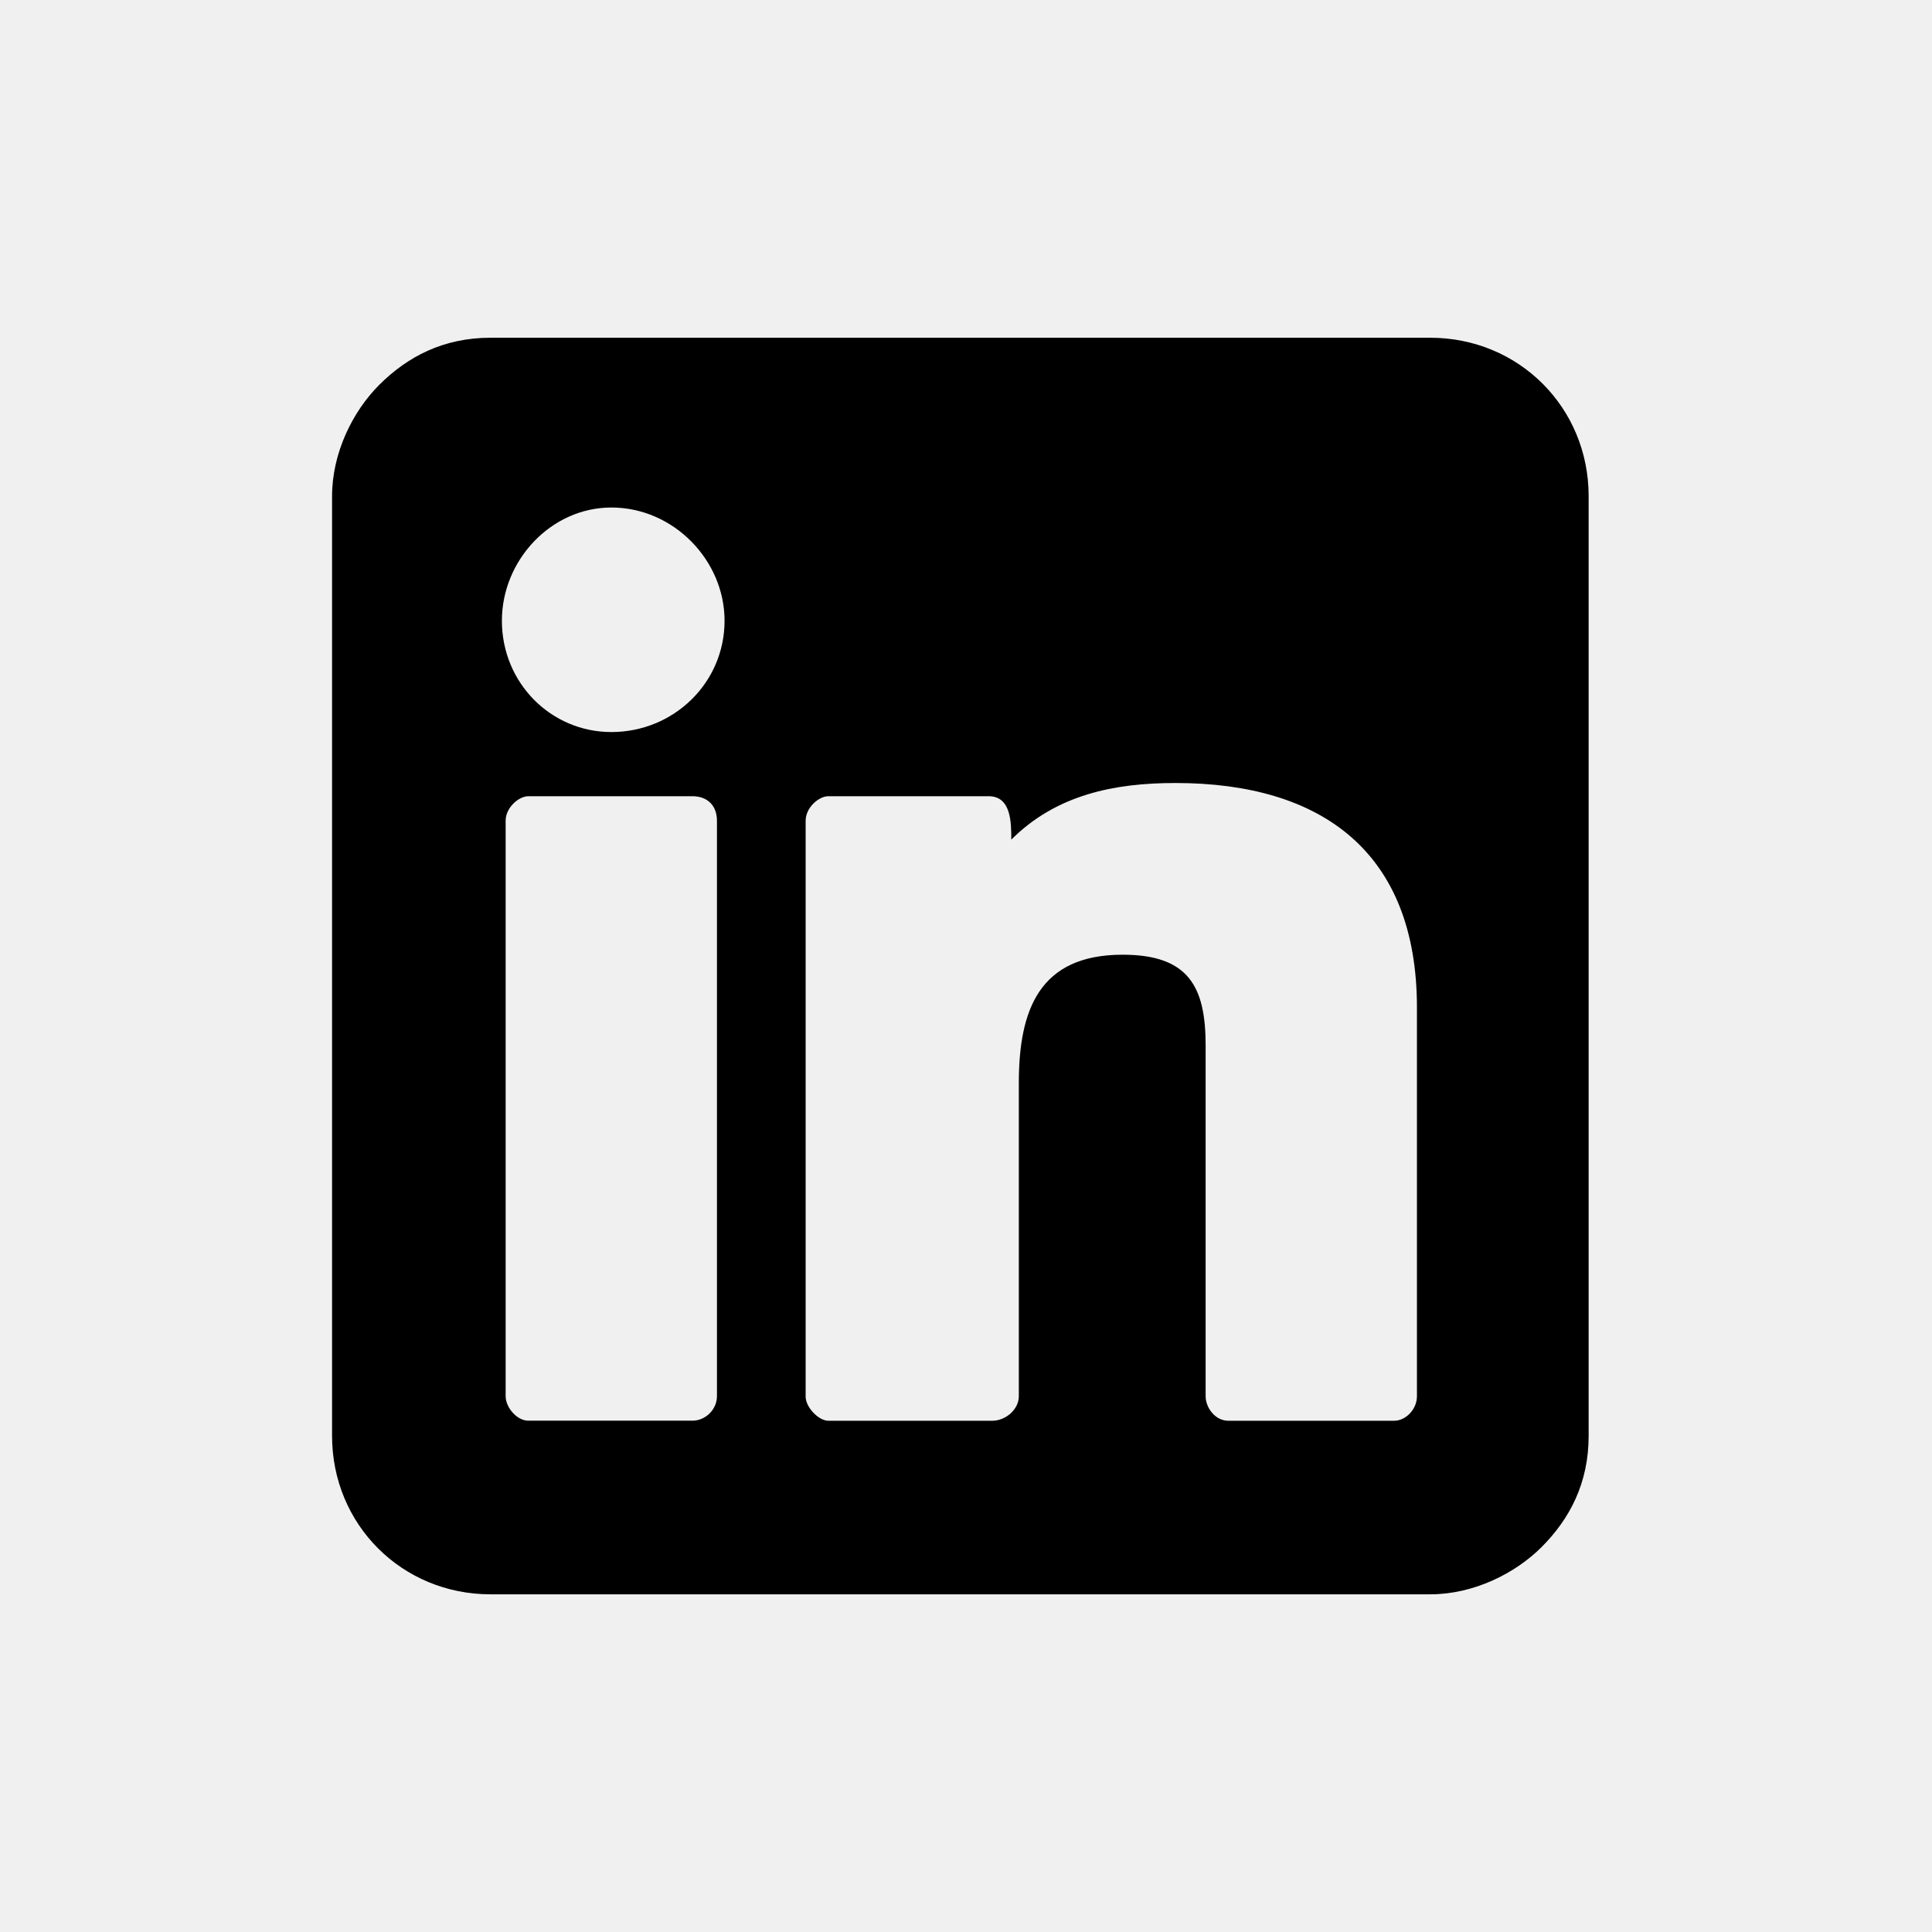
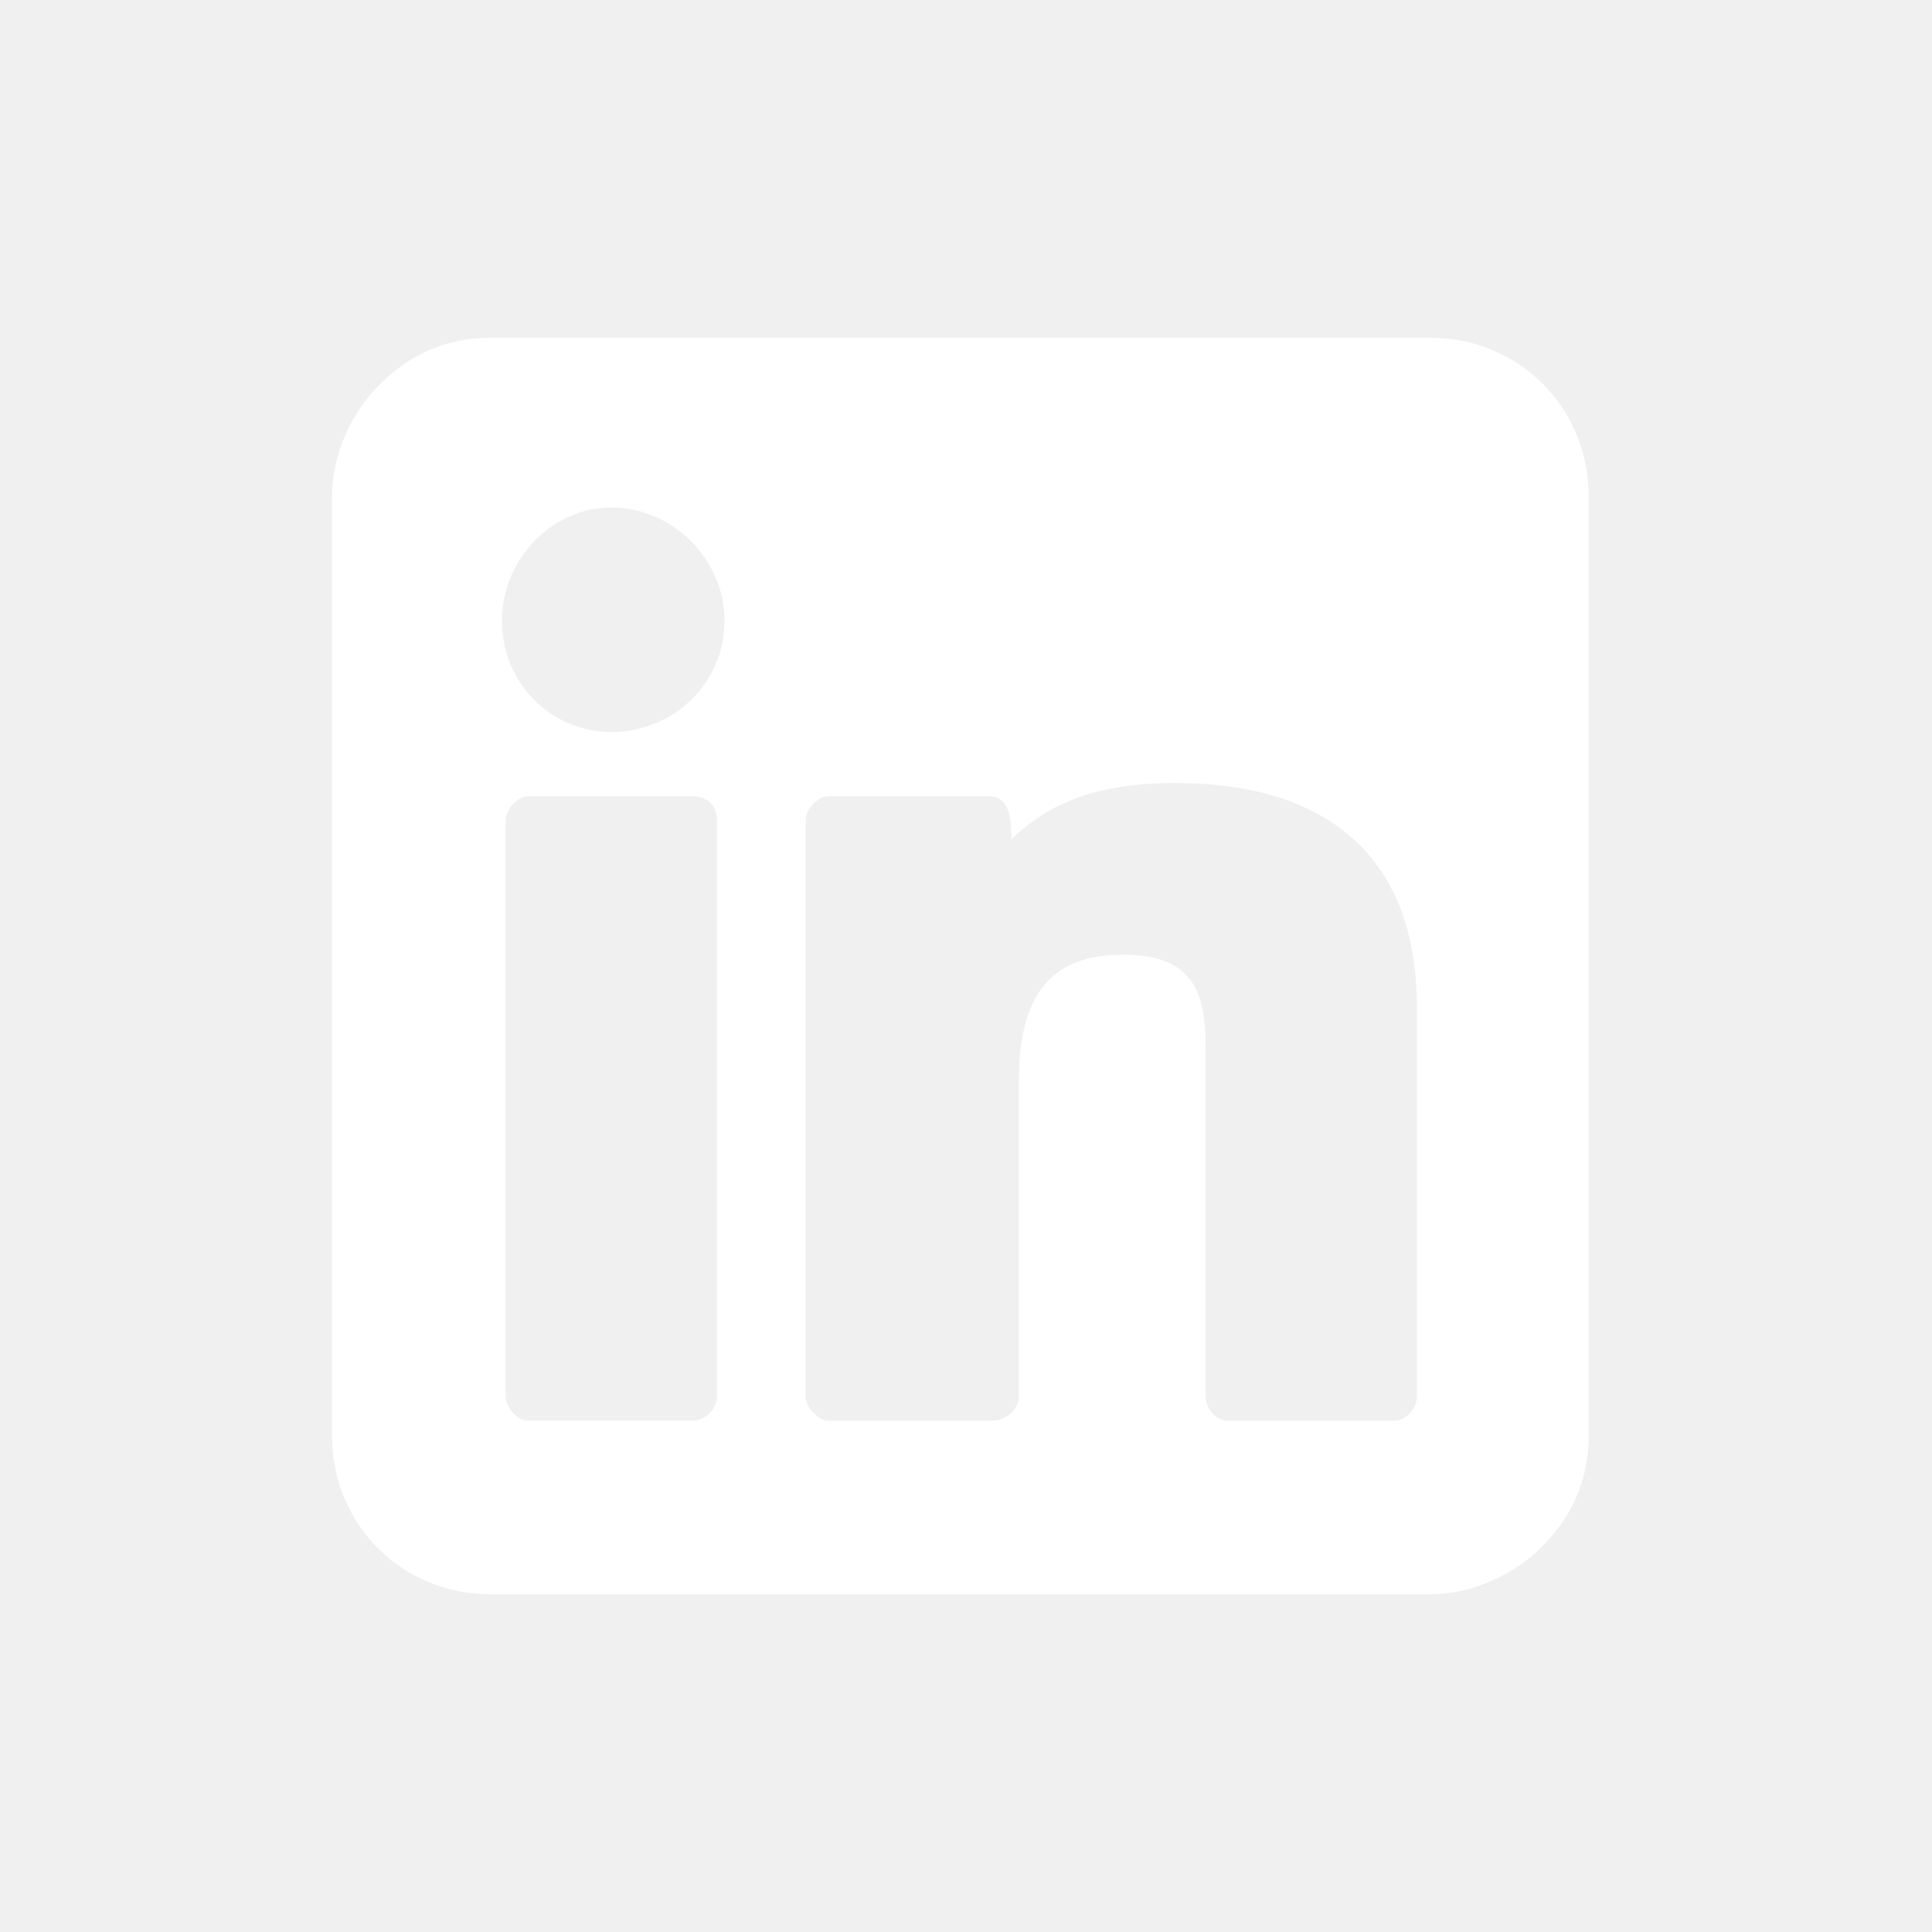
- <svg xmlns="http://www.w3.org/2000/svg" fill="#000000" width="800px" height="800px" viewBox="-5.5 0 32 32" version="1.1">
+ <svg xmlns="http://www.w3.org/2000/svg" fill="#ffffff" width="800px" height="800px" viewBox="-5.5 0 32 32" version="1.1">
  <path d="M0 8.219v15.563c0 1.469 1.156 2.625 2.625 2.625h15.563c0.719 0 1.406-0.344 1.844-0.781 0.469-0.469 0.781-1.063 0.781-1.844v-15.563c0-1.469-1.156-2.625-2.625-2.625h-15.563c-0.781 0-1.375 0.313-1.844 0.781-0.438 0.438-0.781 1.125-0.781 1.844zM2.813 10.281c0-1 0.813-1.875 1.813-1.875 1.031 0 1.875 0.875 1.875 1.875 0 1.031-0.844 1.844-1.875 1.844-1 0-1.813-0.813-1.813-1.844zM7.844 23.125v-9.531c0-0.219 0.219-0.406 0.375-0.406h2.656c0.375 0 0.375 0.438 0.375 0.719 0.75-0.75 1.719-0.938 2.719-0.938 2.438 0 4 1.156 4 3.719v6.438c0 0.219-0.188 0.406-0.375 0.406h-2.75c-0.219 0-0.375-0.219-0.375-0.406v-5.813c0-0.969-0.281-1.5-1.375-1.5-1.375 0-1.719 0.906-1.719 2.125v5.188c0 0.219-0.219 0.406-0.438 0.406h-2.719c-0.156 0-0.375-0.219-0.375-0.406zM2.875 23.125v-9.531c0-0.219 0.219-0.406 0.375-0.406h2.719c0.25 0 0.406 0.156 0.406 0.406v9.531c0 0.219-0.188 0.406-0.406 0.406h-2.719c-0.188 0-0.375-0.219-0.375-0.406z" />
</svg>
